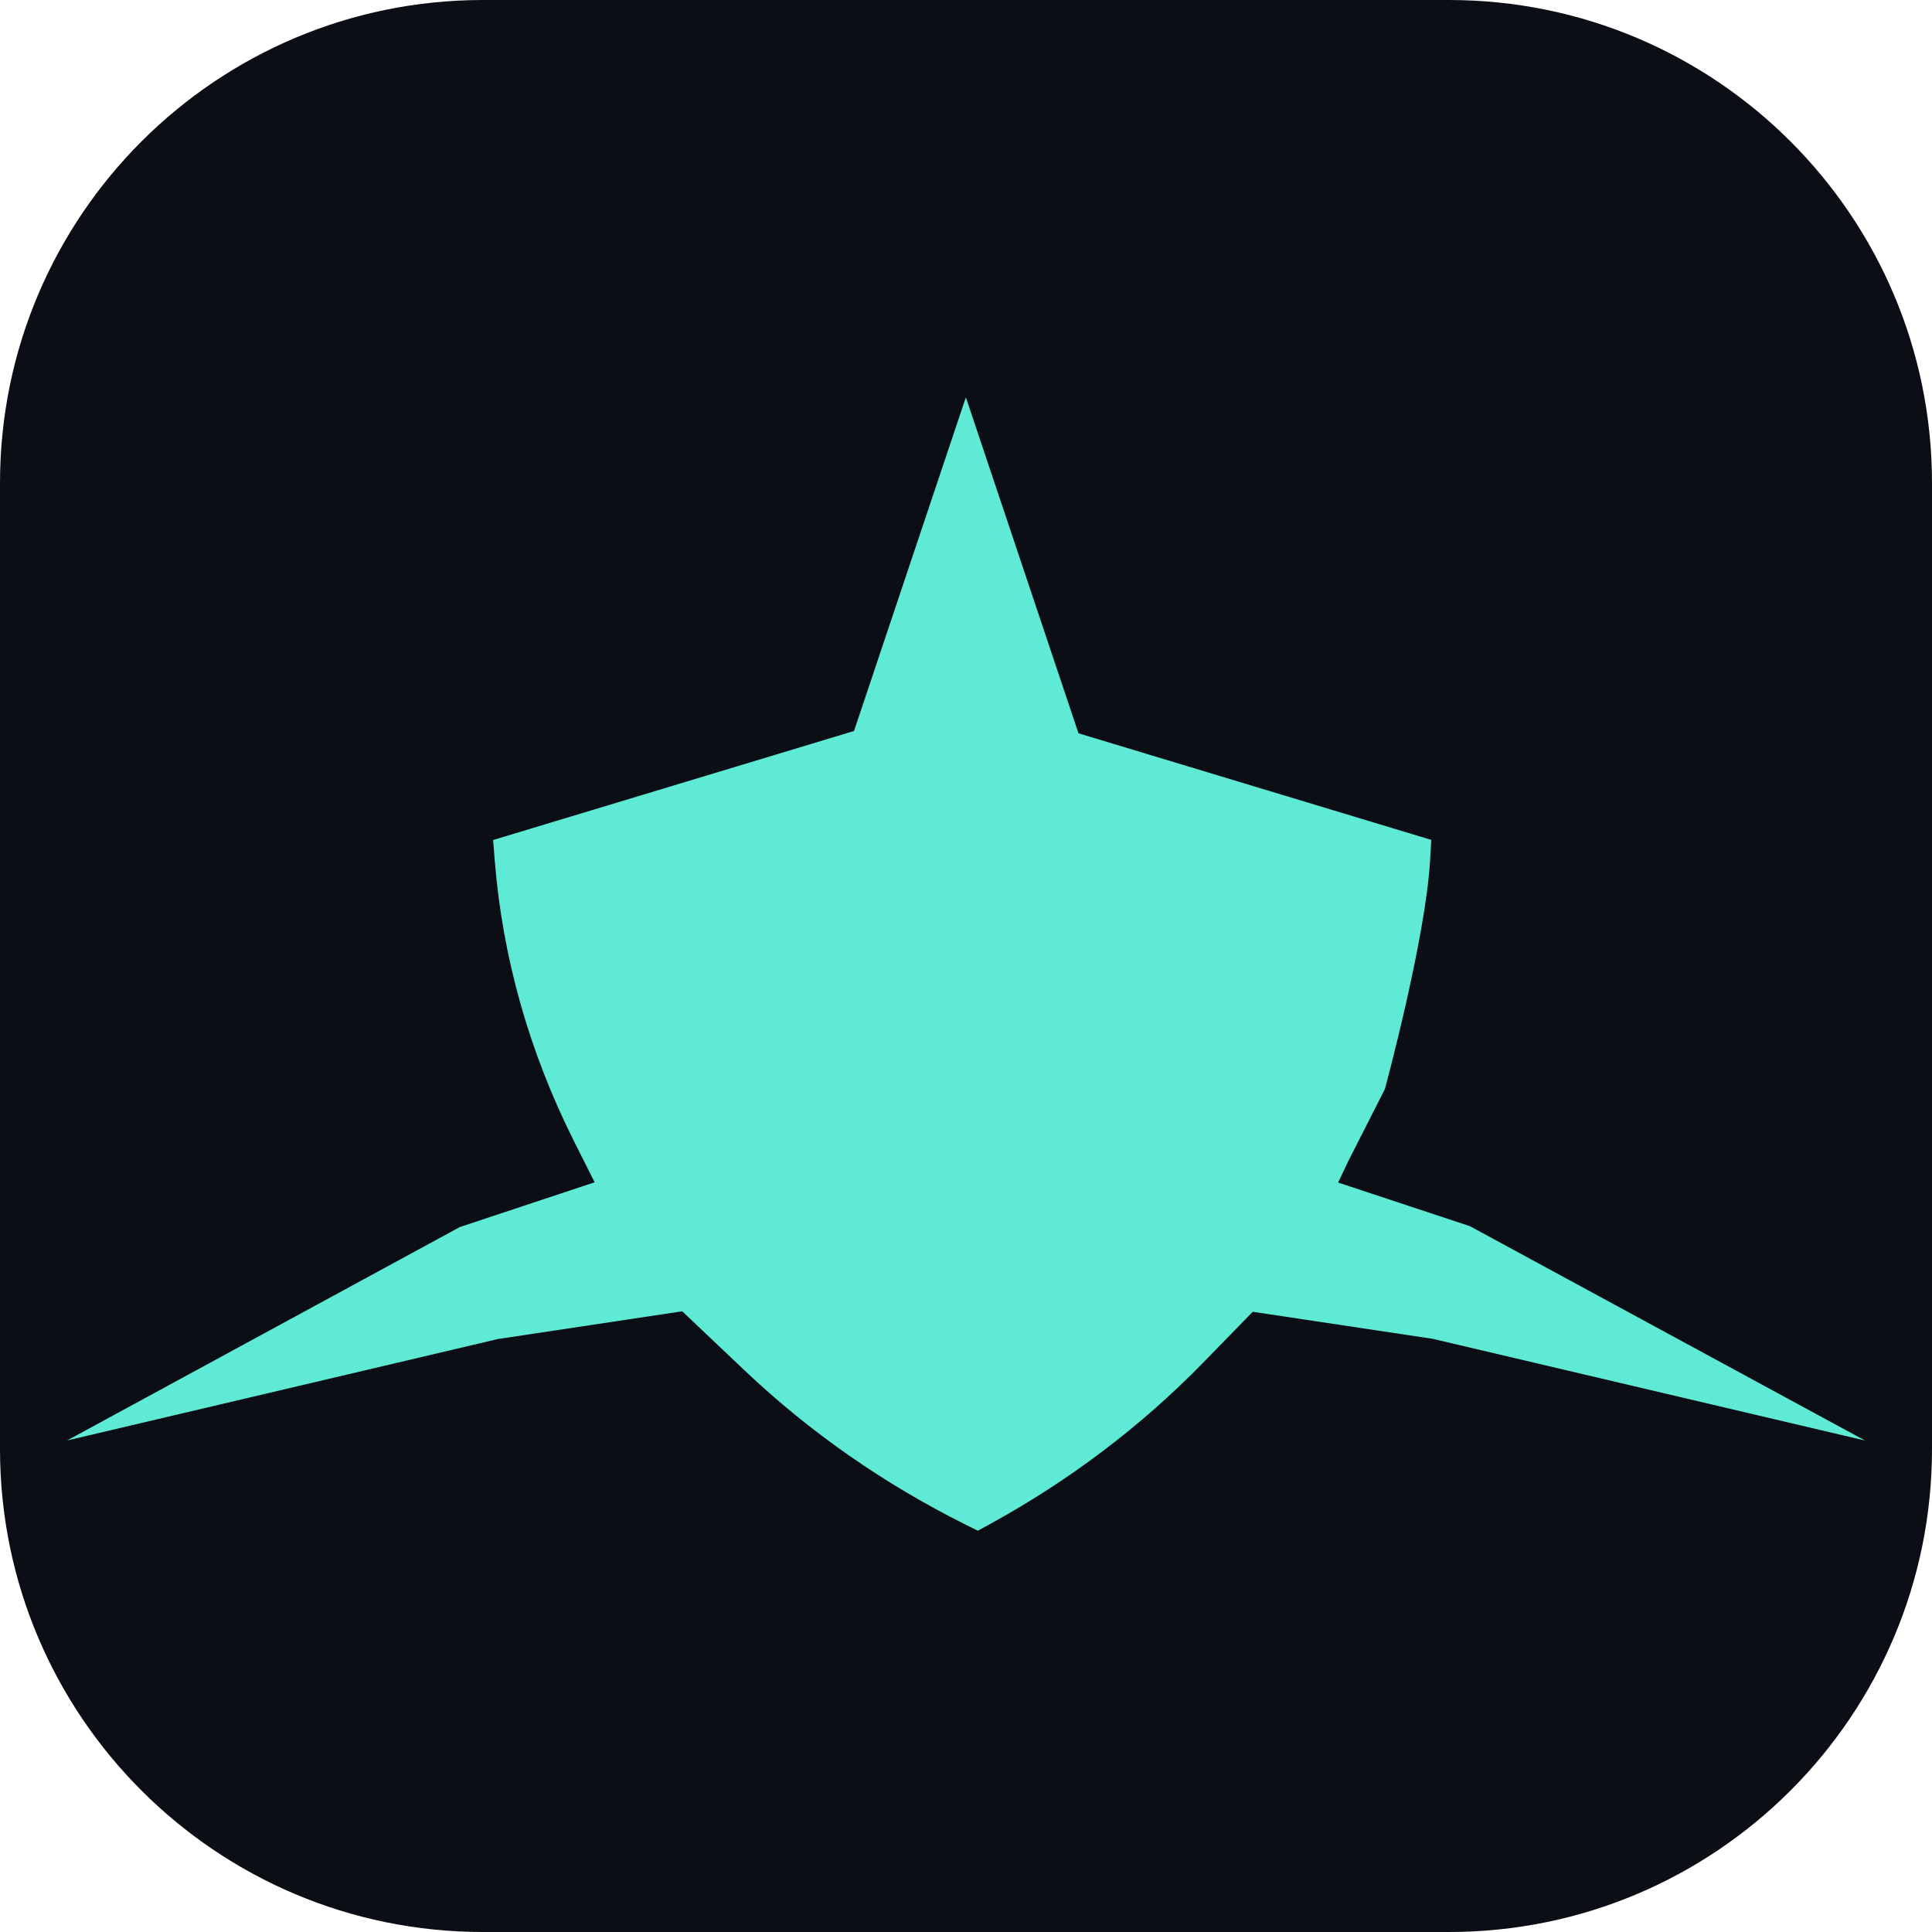
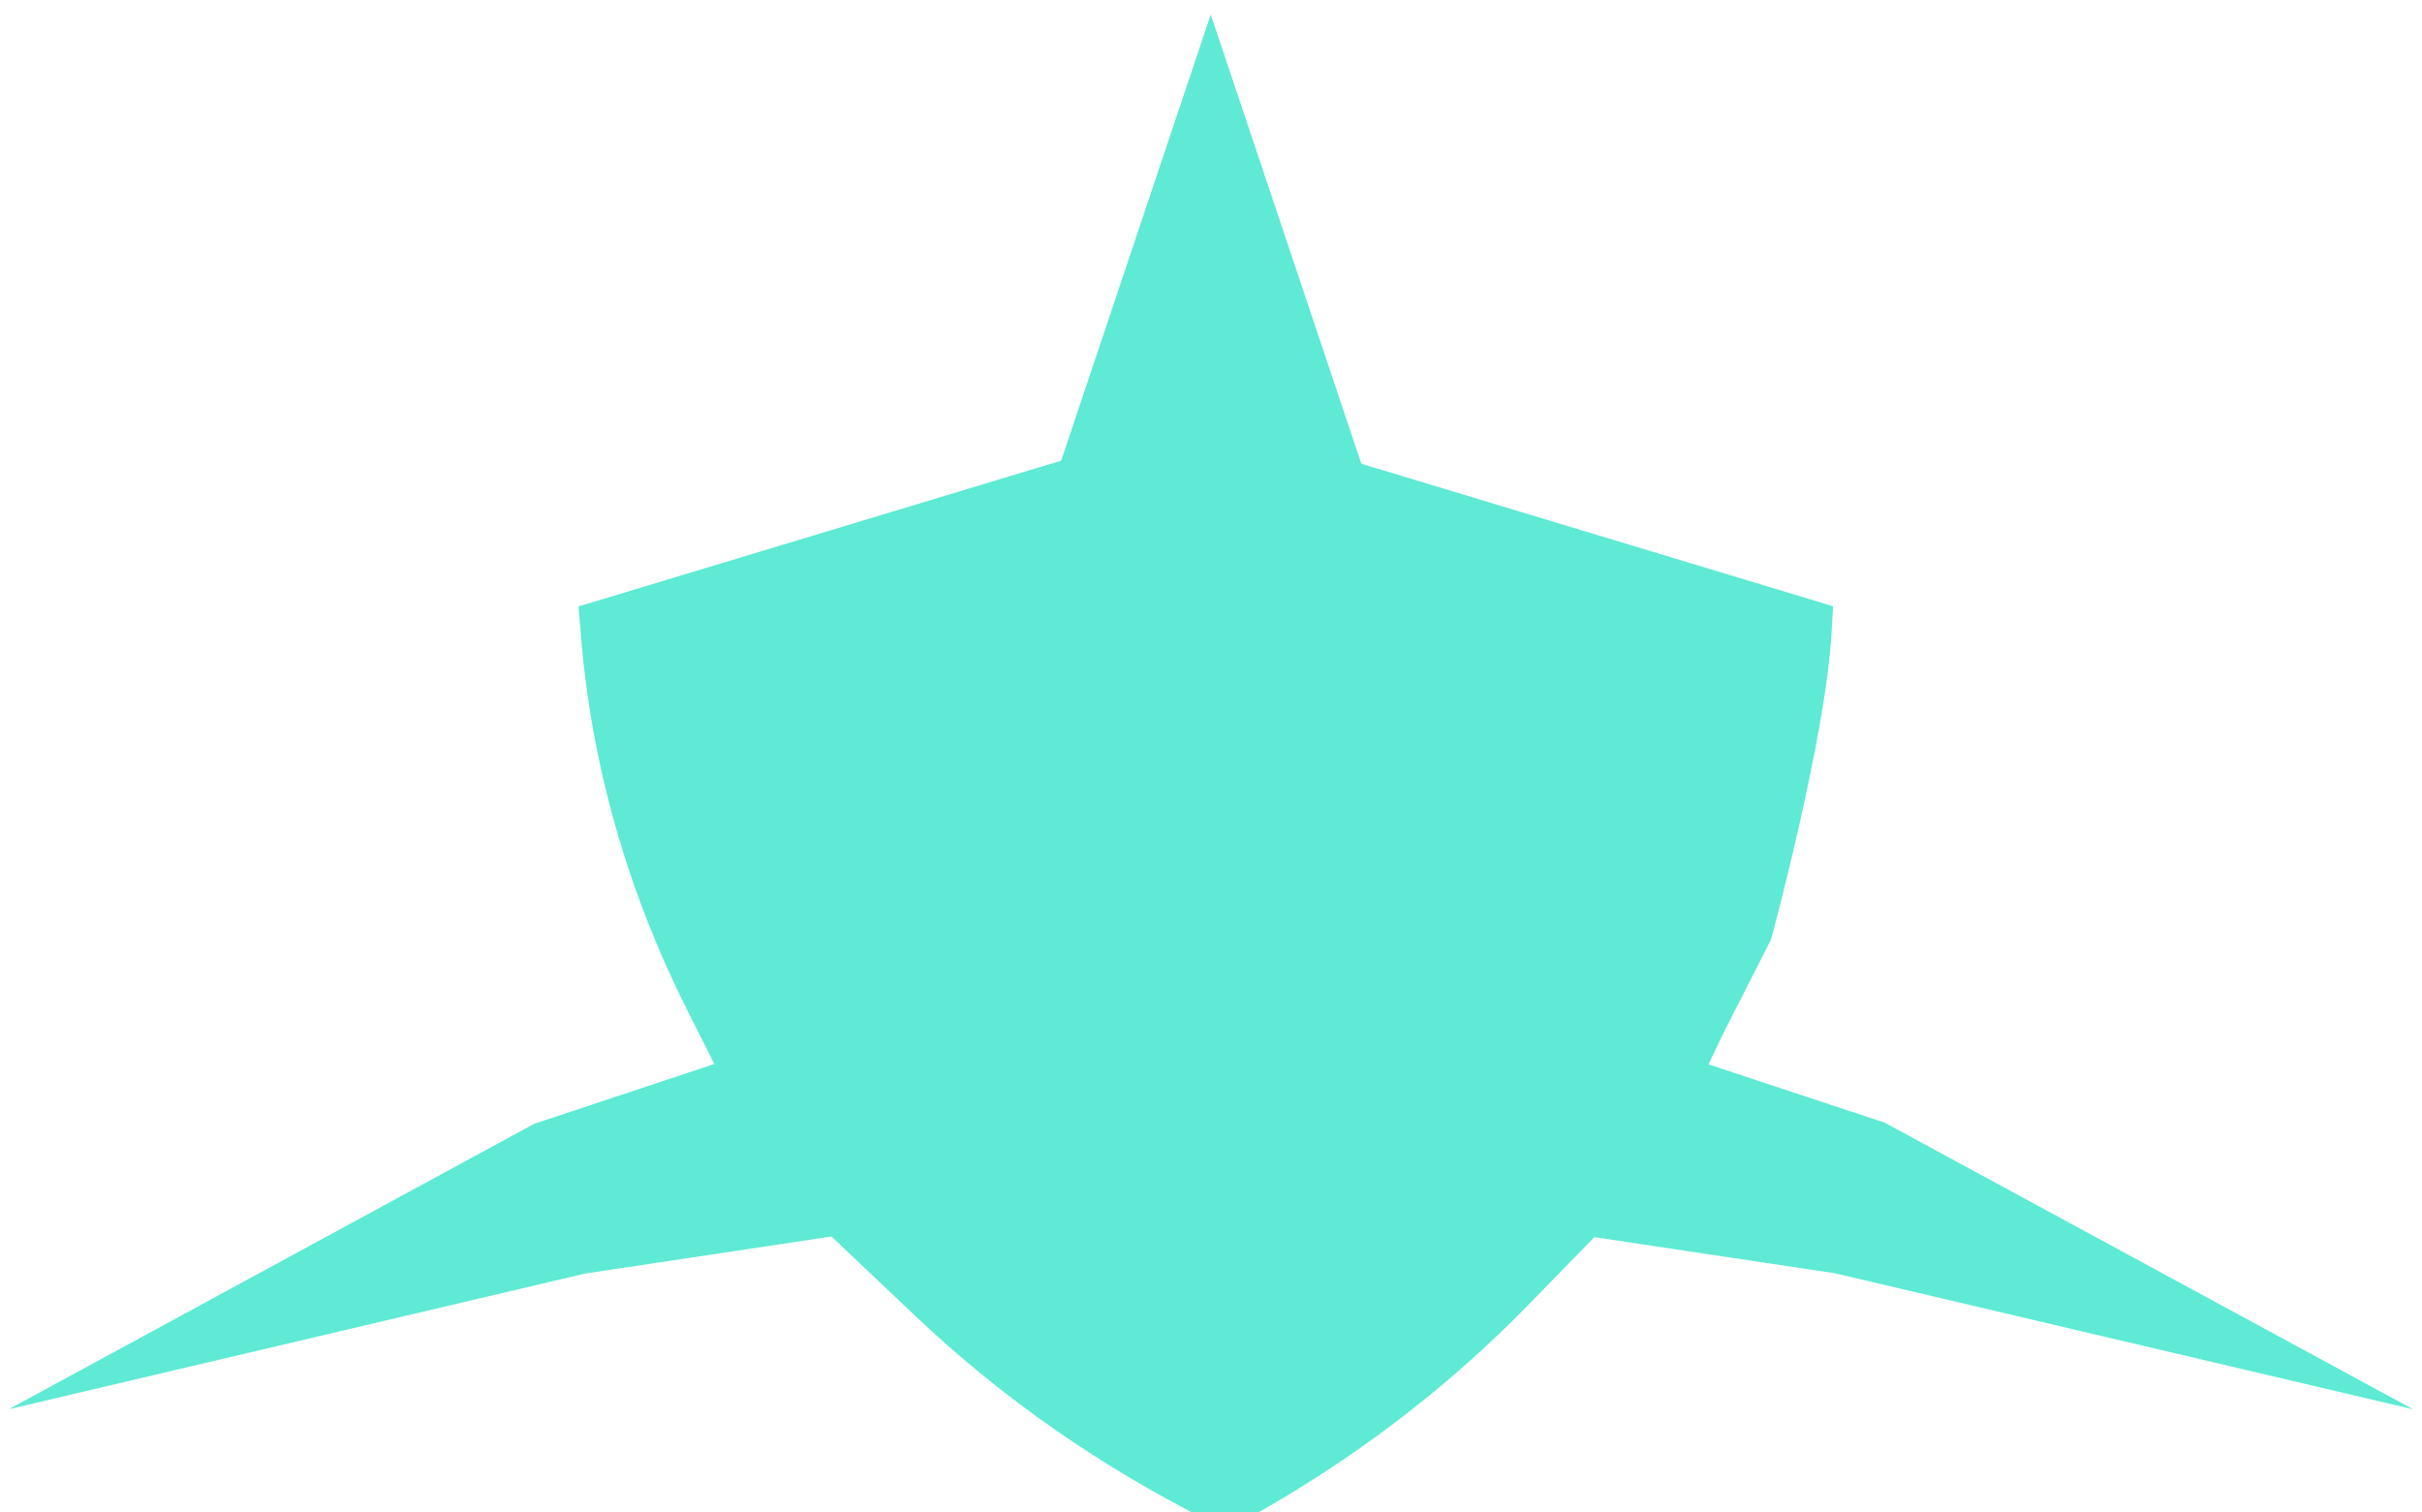
- <svg xmlns="http://www.w3.org/2000/svg" viewBox="0 0 16 16" width="16" height="16" role="img" aria-label="Juke">
-   <rect x="0" y="0" width="16" height="16" rx="4" fill="#0B0E14" />
-   <g transform="translate(-9.021,-2.385) scale(0.026596)">
-     <g transform="matrix(1.921154 0 0 1.921154 640 389.8519)" id="logo-logo">
-       <g style="" paint-order="stroke">
-         <g transform="matrix(0.9307168 0 0 -0.9307168 0 0)">
-           <path style="stroke: none; stroke-width: 1; stroke-dasharray: none; stroke-linecap: butt; stroke-dashoffset: 0; stroke-linejoin: miter; stroke-miterlimit: 4; fill: #5EEAD4; fill-rule: nonzero; opacity: 1;" paint-order="stroke" transform=" translate(87.908, -45.7435)" d="M 0 0 L -0.162 0.088 L -23.11 7.684 L -21.329 11.444 L -14.971 23.953 C -14.971 23.953 -7.886 50.038 -7.093 63.838 L -6.891 67.36 L -68.329 85.922 L -87.941 144.437 L -107.419 86.324 L -170.271 67.336 L -169.982 63.735 C -168.625 46.837 -163.965 30.364 -156.13 14.775 L -152.59 7.733 L -176.067 -0.064 L -244.471 -37.236 L -169.405 -19.56 L -137.337 -14.737 L -126.384 -25.118 C -115.117 -35.794 -102.188 -44.808 -87.957 -51.905 L -85.861 -52.95 L -83.807 -51.826 C -69.93 -44.228 -57.418 -34.758 -46.618 -23.68 L -37.981 -14.821 L -6.647 -19.528 L 68.655 -37.245 z" stroke-linecap="round" />
-         </g>
-         <g transform="matrix(0.9307168 0 0 -0.9307168 -0.03117901 47.08217)">
-           <path style="stroke: none; stroke-width: 1; stroke-dasharray: none; stroke-linecap: butt; stroke-dashoffset: 0; stroke-linejoin: miter; stroke-miterlimit: 4; fill: #5EEAD4; fill-rule: nonzero; opacity: 1;" paint-order="stroke" transform=" translate(31.087, -3.926)" d="M 0 0 C -0.441 -0.207 -0.889 -0.409 -1.342 -0.606 L -6.721 9.502 L -0.043 9.502 L 9.382 13.699 z M 15.404 16.379 L 9.583 6.144 L 4.481 2.374 L 13.49 15.528 Z M -15.667 -5.489 L -9.119 8.992 L -3.52 -1.526 C -7.486 -3.113 -11.72 -4.429 -15.667 -5.489 M -21.78 9.502 L -11.474 9.502 L -16.209 -0.968 z M -31.087 -8.846 L -31.087 -8.858 C -31.087 -8.858 -31.111 -8.854 -31.125 -8.852 C -31.139 -8.854 -31.163 -8.858 -31.163 -8.858 L -31.163 -8.846 C -31.906 -8.727 -38.257 -7.688 -45.874 -5.679 L -39.238 8.992 L -31.097 -6.306 L -24.178 8.992 L -16.371 -5.677 C -23.99 -7.687 -30.345 -8.727 -31.087 -8.846 M -51.9 9.502 L -41.594 9.502 L -46.329 -0.968 z M -59.007 -1.42 L -54.297 8.992 L -46.592 -5.487 C -50.628 -4.402 -54.966 -3.056 -59.007 -1.42 M -62.473 0.107 L -72.051 13.886 L -62.207 9.502 L -56.653 9.502 L -61.173 -0.493 C -61.614 -0.296 -62.043 -0.095 -62.473 0.107 M -71.833 6.144 L -77.654 16.379 L -76.206 15.733 L -67.11 2.653 z M -31.163 9.502 L -31.087 9.502 L -26.533 9.502 L -31.269 -0.968 L -36.841 9.502 z M -5.208 17.316 L -31.087 12.513 L -56.965 17.316 L -65.421 12.242 L -84.503 22.227 L -75.936 2.378 C -73.764 0.545 -59.915 -10.264 -31.087 -14.375 C -2.259 -10.264 11.589 0.545 13.762 2.378 L 22.329 22.227 L 3.247 12.242 Z" stroke-linecap="round" />
-         </g>
-         <g transform="matrix(0.9307168 0 0 -0.9307168 -23.6739 15.63753)">
-           <path style="stroke: none; stroke-width: 1; stroke-dasharray: none; stroke-linecap: butt; stroke-dashoffset: 0; stroke-linejoin: miter; stroke-miterlimit: 4; fill: #5EEAD4; fill-rule: nonzero; opacity: 1;" paint-order="stroke" transform=" translate(-6.1255, 0.727)" d="M 0 0 C 0 -3.822 3.1 -6.922 6.923 -6.922 C 9.08 -6.922 10.982 -5.917 12.251 -4.371 L 2.72 5.468 C 1.077 4.201 0 2.236 0 0" stroke-linecap="round" />
-         </g>
-         <g transform="matrix(0.9307168 0 0 -0.9307168 26.51845 15.65224)">
-           <path style="stroke: none; stroke-width: 1; stroke-dasharray: none; stroke-linecap: butt; stroke-dashoffset: 0; stroke-linejoin: miter; stroke-miterlimit: 4; fill: #5EEAD4; fill-rule: nonzero; opacity: 1;" paint-order="stroke" transform=" translate(-0.813, -6.179)" d="M 0 0 C 3.824 0 6.923 3.1 6.923 6.922 C 6.923 9.14 5.862 11.093 4.241 12.358 L -5.297 2.514 C -4.027 0.988 -2.139 0 0 0" stroke-linecap="round" />
-         </g>
-         <g transform="matrix(0.9307168 0 0 -0.9307168 40.87904 8.016078)">
-           <path style="stroke: none; stroke-width: 1; stroke-dasharray: none; stroke-linecap: butt; stroke-dashoffset: 0; stroke-linejoin: miter; stroke-miterlimit: 4; fill: #5EEAD4; fill-rule: nonzero; opacity: 1;" paint-order="stroke" transform=" translate(-21.5395, -11.87)" d="M 0 0 L 23.115 23.74 L 43.079 23.74 L 24.075 21.966 L 9.211 6.812" stroke-linecap="round" />
-         </g>
-         <g transform="matrix(0.9307168 0 0 -0.9307168 -38.15725 8.016078)">
-           <path style="stroke: none; stroke-width: 1; stroke-dasharray: none; stroke-linecap: butt; stroke-dashoffset: 0; stroke-linejoin: miter; stroke-miterlimit: 4; fill: #5EEAD4; fill-rule: nonzero; opacity: 1;" paint-order="stroke" transform=" translate(21.5395, -11.87)" d="M 0 0 L -23.115 23.74 L -43.079 23.74 L -24.075 21.966 L -9.211 6.812" stroke-linecap="round" />
-         </g>
+ <svg xmlns="http://www.w3.org/2000/svg" viewBox="358 210 564 352" width="564" height="352" role="img" aria-label="Juke">
+   <g transform="matrix(1.921154 0 0 1.921154 640 389.8519)" id="logo-logo">
+     <g style="" paint-order="stroke">
+       <g transform="matrix(0.9307168 0 0 -0.9307168 0 0)">
+         <path style="stroke: none; stroke-width: 1; stroke-dasharray: none; stroke-linecap: butt; stroke-dashoffset: 0; stroke-linejoin: miter; stroke-miterlimit: 4; fill: #5EEAD4; fill-rule: nonzero; opacity: 1;" paint-order="stroke" transform=" translate(87.908, -45.7435)" d="M 0 0 L -0.162 0.088 L -23.11 7.684 L -21.329 11.444 L -14.971 23.953 C -14.971 23.953 -7.886 50.038 -7.093 63.838 L -6.891 67.36 L -68.329 85.922 L -87.941 144.437 L -107.419 86.324 L -170.271 67.336 L -169.982 63.735 C -168.625 46.837 -163.965 30.364 -156.13 14.775 L -152.59 7.733 L -176.067 -0.064 L -244.471 -37.236 L -169.405 -19.56 L -137.337 -14.737 L -126.384 -25.118 C -115.117 -35.794 -102.188 -44.808 -87.957 -51.905 L -85.861 -52.95 L -83.807 -51.826 C -69.93 -44.228 -57.418 -34.758 -46.618 -23.68 L -37.981 -14.821 L -6.647 -19.528 L 68.655 -37.245 z" stroke-linecap="round" />
+       </g>
+       <g transform="matrix(0.9307168 0 0 -0.9307168 -0.03117901 47.08217)">
+         <path style="stroke: none; stroke-width: 1; stroke-dasharray: none; stroke-linecap: butt; stroke-dashoffset: 0; stroke-linejoin: miter; stroke-miterlimit: 4; fill: #5EEAD4; fill-rule: nonzero; opacity: 1;" paint-order="stroke" transform=" translate(31.087, -3.926)" d="M 0 0 C -0.441 -0.207 -0.889 -0.409 -1.342 -0.606 L -6.721 9.502 L -0.043 9.502 L 9.382 13.699 z M 15.404 16.379 L 9.583 6.144 L 4.481 2.374 L 13.49 15.528 Z M -15.667 -5.489 L -9.119 8.992 L -3.52 -1.526 C -7.486 -3.113 -11.72 -4.429 -15.667 -5.489 M -21.78 9.502 L -11.474 9.502 L -16.209 -0.968 z M -31.087 -8.846 L -31.087 -8.858 C -31.087 -8.858 -31.111 -8.854 -31.125 -8.852 C -31.139 -8.854 -31.163 -8.858 -31.163 -8.858 L -31.163 -8.846 C -31.906 -8.727 -38.257 -7.688 -45.874 -5.679 L -39.238 8.992 L -31.097 -6.306 L -24.178 8.992 L -16.371 -5.677 C -23.99 -7.687 -30.345 -8.727 -31.087 -8.846 M -51.9 9.502 L -41.594 9.502 L -46.329 -0.968 z M -59.007 -1.42 L -54.297 8.992 L -46.592 -5.487 C -50.628 -4.402 -54.966 -3.056 -59.007 -1.42 M -62.473 0.107 L -72.051 13.886 L -62.207 9.502 L -56.653 9.502 L -61.173 -0.493 C -61.614 -0.296 -62.043 -0.095 -62.473 0.107 M -71.833 6.144 L -77.654 16.379 L -76.206 15.733 L -67.11 2.653 z M -31.163 9.502 L -31.087 9.502 L -26.533 9.502 L -31.269 -0.968 L -36.841 9.502 z M -5.208 17.316 L -31.087 12.513 L -56.965 17.316 L -65.421 12.242 L -84.503 22.227 L -75.936 2.378 C -73.764 0.545 -59.915 -10.264 -31.087 -14.375 C -2.259 -10.264 11.589 0.545 13.762 2.378 L 22.329 22.227 L 3.247 12.242 Z" stroke-linecap="round" />
+       </g>
+       <g transform="matrix(0.9307168 0 0 -0.9307168 -23.6739 15.63753)">
+         <path style="stroke: none; stroke-width: 1; stroke-dasharray: none; stroke-linecap: butt; stroke-dashoffset: 0; stroke-linejoin: miter; stroke-miterlimit: 4; fill: #5EEAD4; fill-rule: nonzero; opacity: 1;" paint-order="stroke" transform=" translate(-6.1255, 0.727)" d="M 0 0 C 0 -3.822 3.1 -6.922 6.923 -6.922 C 9.08 -6.922 10.982 -5.917 12.251 -4.371 L 2.72 5.468 C 1.077 4.201 0 2.236 0 0" stroke-linecap="round" />
+       </g>
+       <g transform="matrix(0.9307168 0 0 -0.9307168 26.51845 15.65224)">
+         <path style="stroke: none; stroke-width: 1; stroke-dasharray: none; stroke-linecap: butt; stroke-dashoffset: 0; stroke-linejoin: miter; stroke-miterlimit: 4; fill: #5EEAD4; fill-rule: nonzero; opacity: 1;" paint-order="stroke" transform=" translate(-0.813, -6.179)" d="M 0 0 C 3.824 0 6.923 3.1 6.923 6.922 C 6.923 9.14 5.862 11.093 4.241 12.358 L -5.297 2.514 C -4.027 0.988 -2.139 0 0 0" stroke-linecap="round" />
+       </g>
+       <g transform="matrix(0.9307168 0 0 -0.9307168 40.87904 8.016078)">
+         <path style="stroke: none; stroke-width: 1; stroke-dasharray: none; stroke-linecap: butt; stroke-dashoffset: 0; stroke-linejoin: miter; stroke-miterlimit: 4; fill: #5EEAD4; fill-rule: nonzero; opacity: 1;" paint-order="stroke" transform=" translate(-21.5395, -11.87)" d="M 0 0 L 23.115 23.74 L 43.079 23.74 L 24.075 21.966 L 9.211 6.812" stroke-linecap="round" />
+       </g>
+       <g transform="matrix(0.9307168 0 0 -0.9307168 -38.15725 8.016078)">
+         <path style="stroke: none; stroke-width: 1; stroke-dasharray: none; stroke-linecap: butt; stroke-dashoffset: 0; stroke-linejoin: miter; stroke-miterlimit: 4; fill: #5EEAD4; fill-rule: nonzero; opacity: 1;" paint-order="stroke" transform=" translate(21.5395, -11.87)" d="M 0 0 L -23.115 23.74 L -43.079 23.74 L -24.075 21.966 L -9.211 6.812" stroke-linecap="round" />
      </g>
    </g>
  </g>
</svg>
